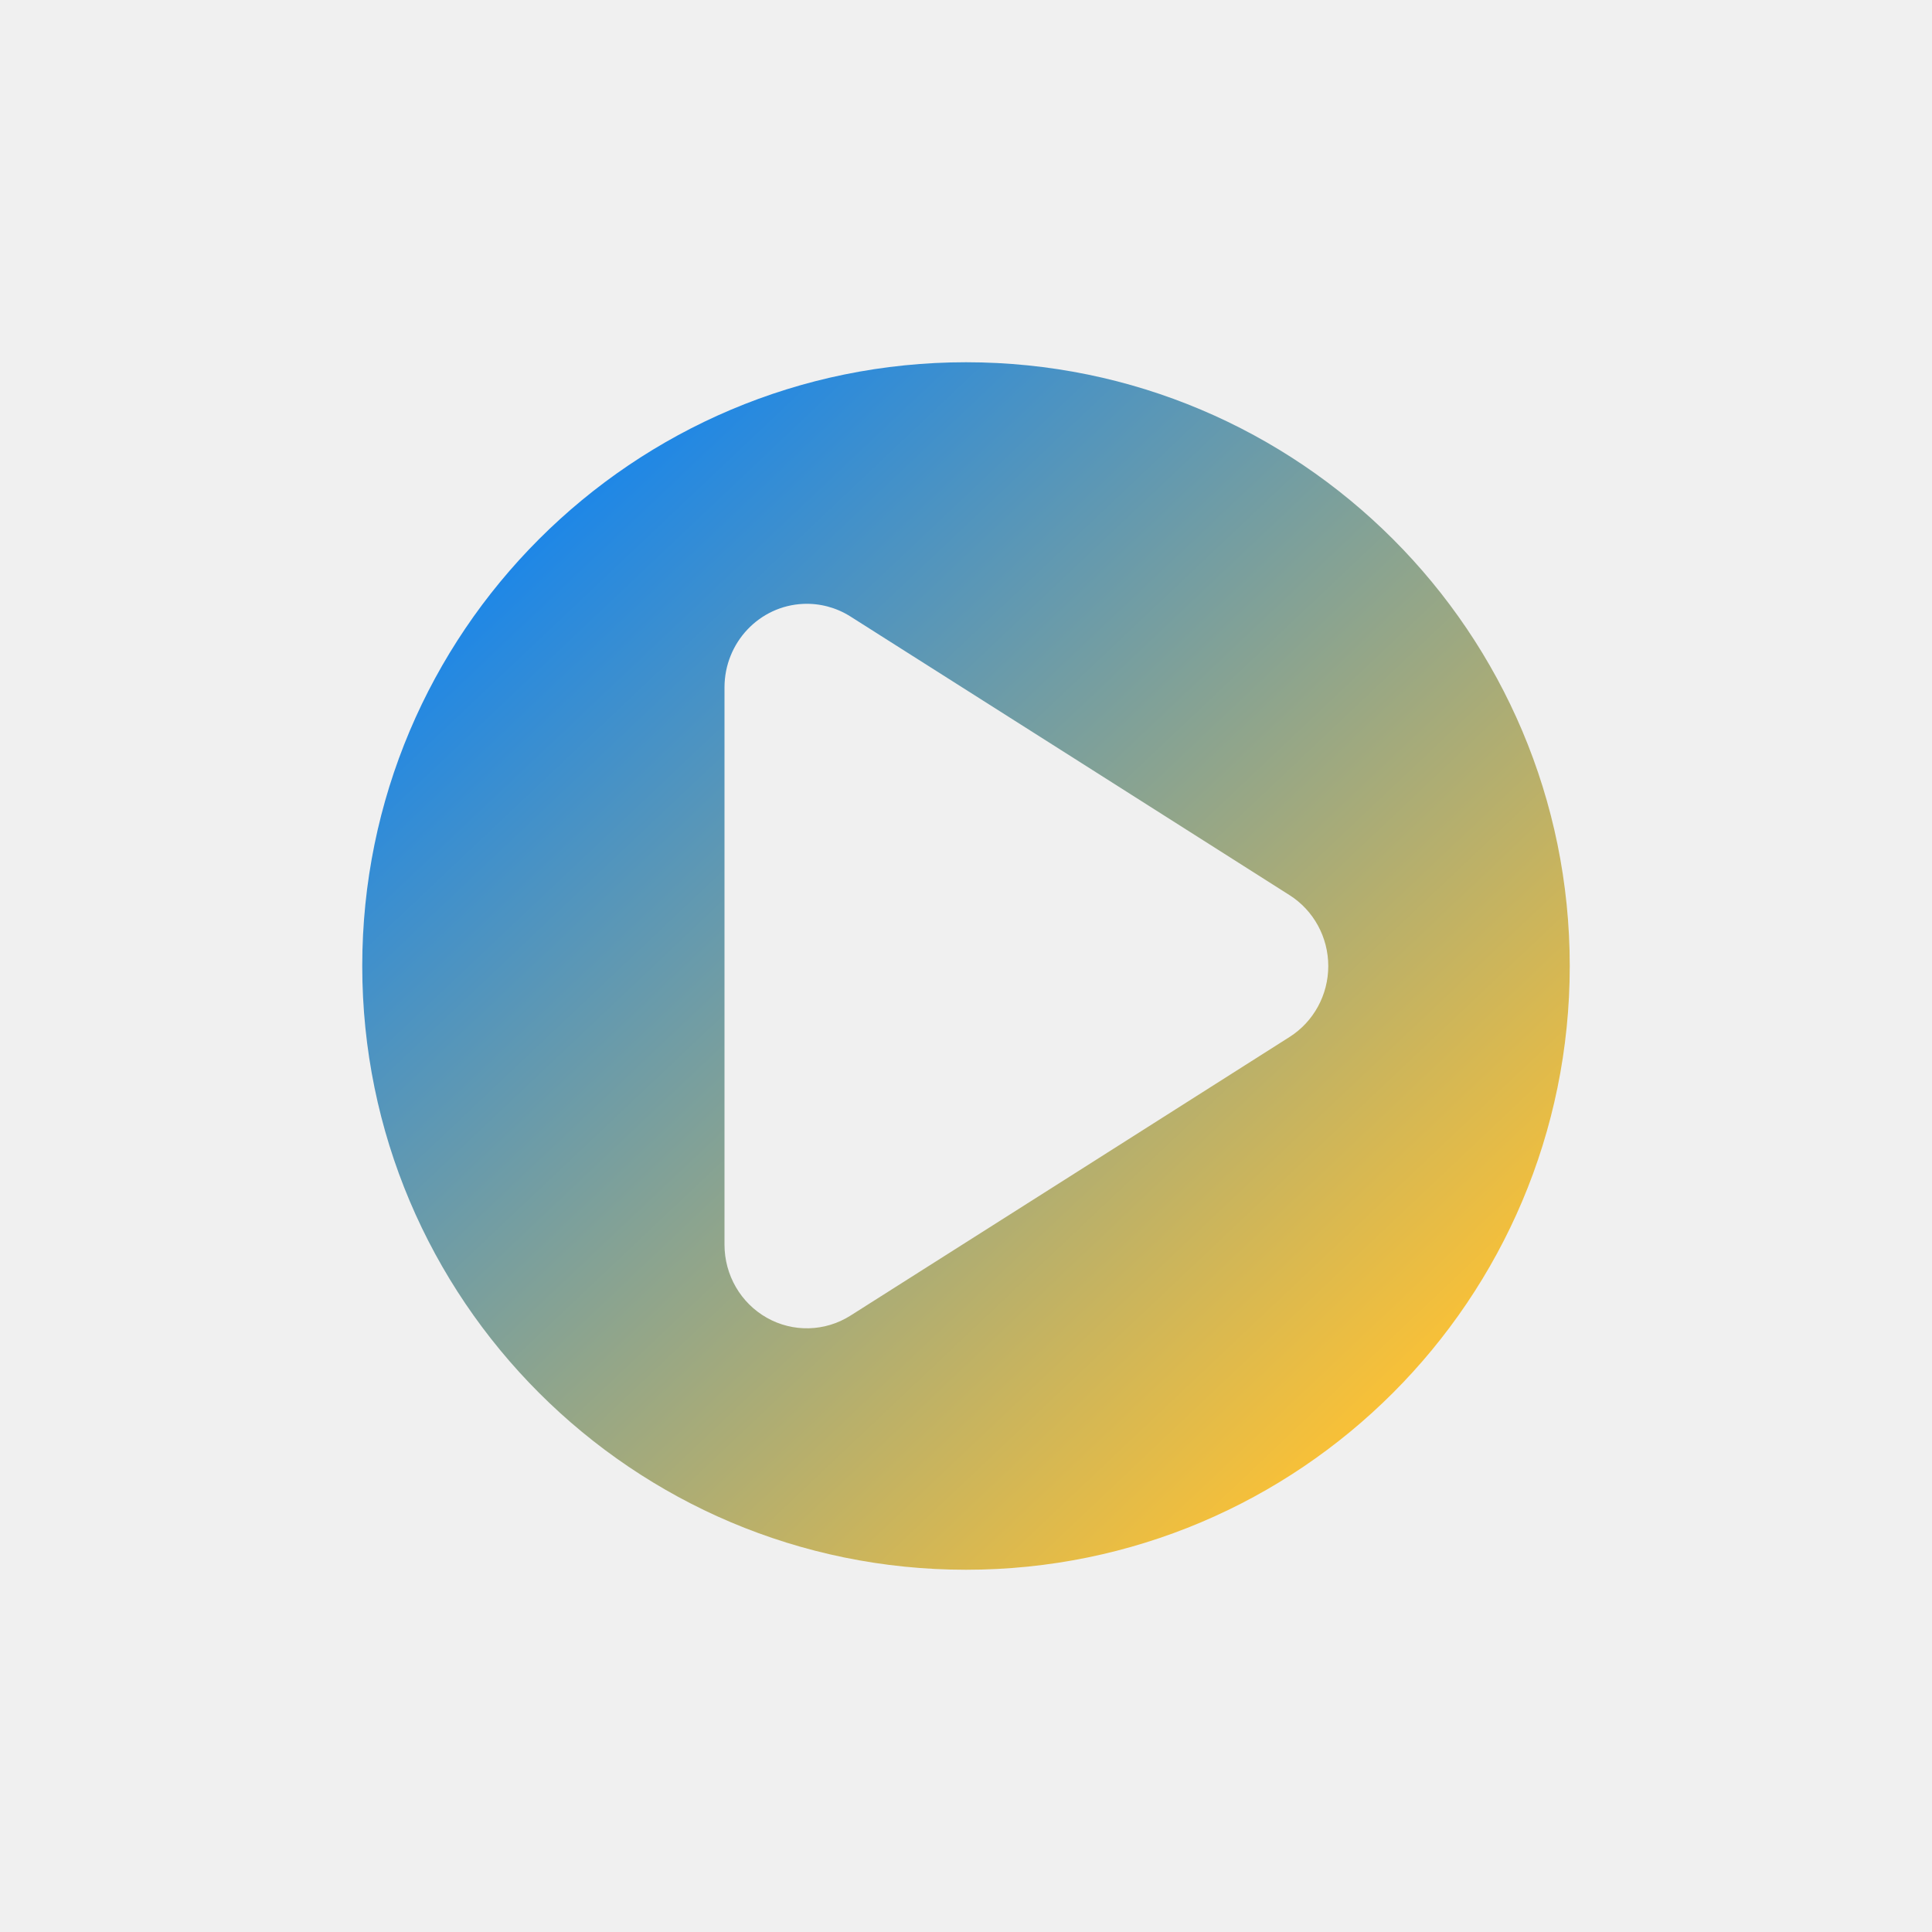
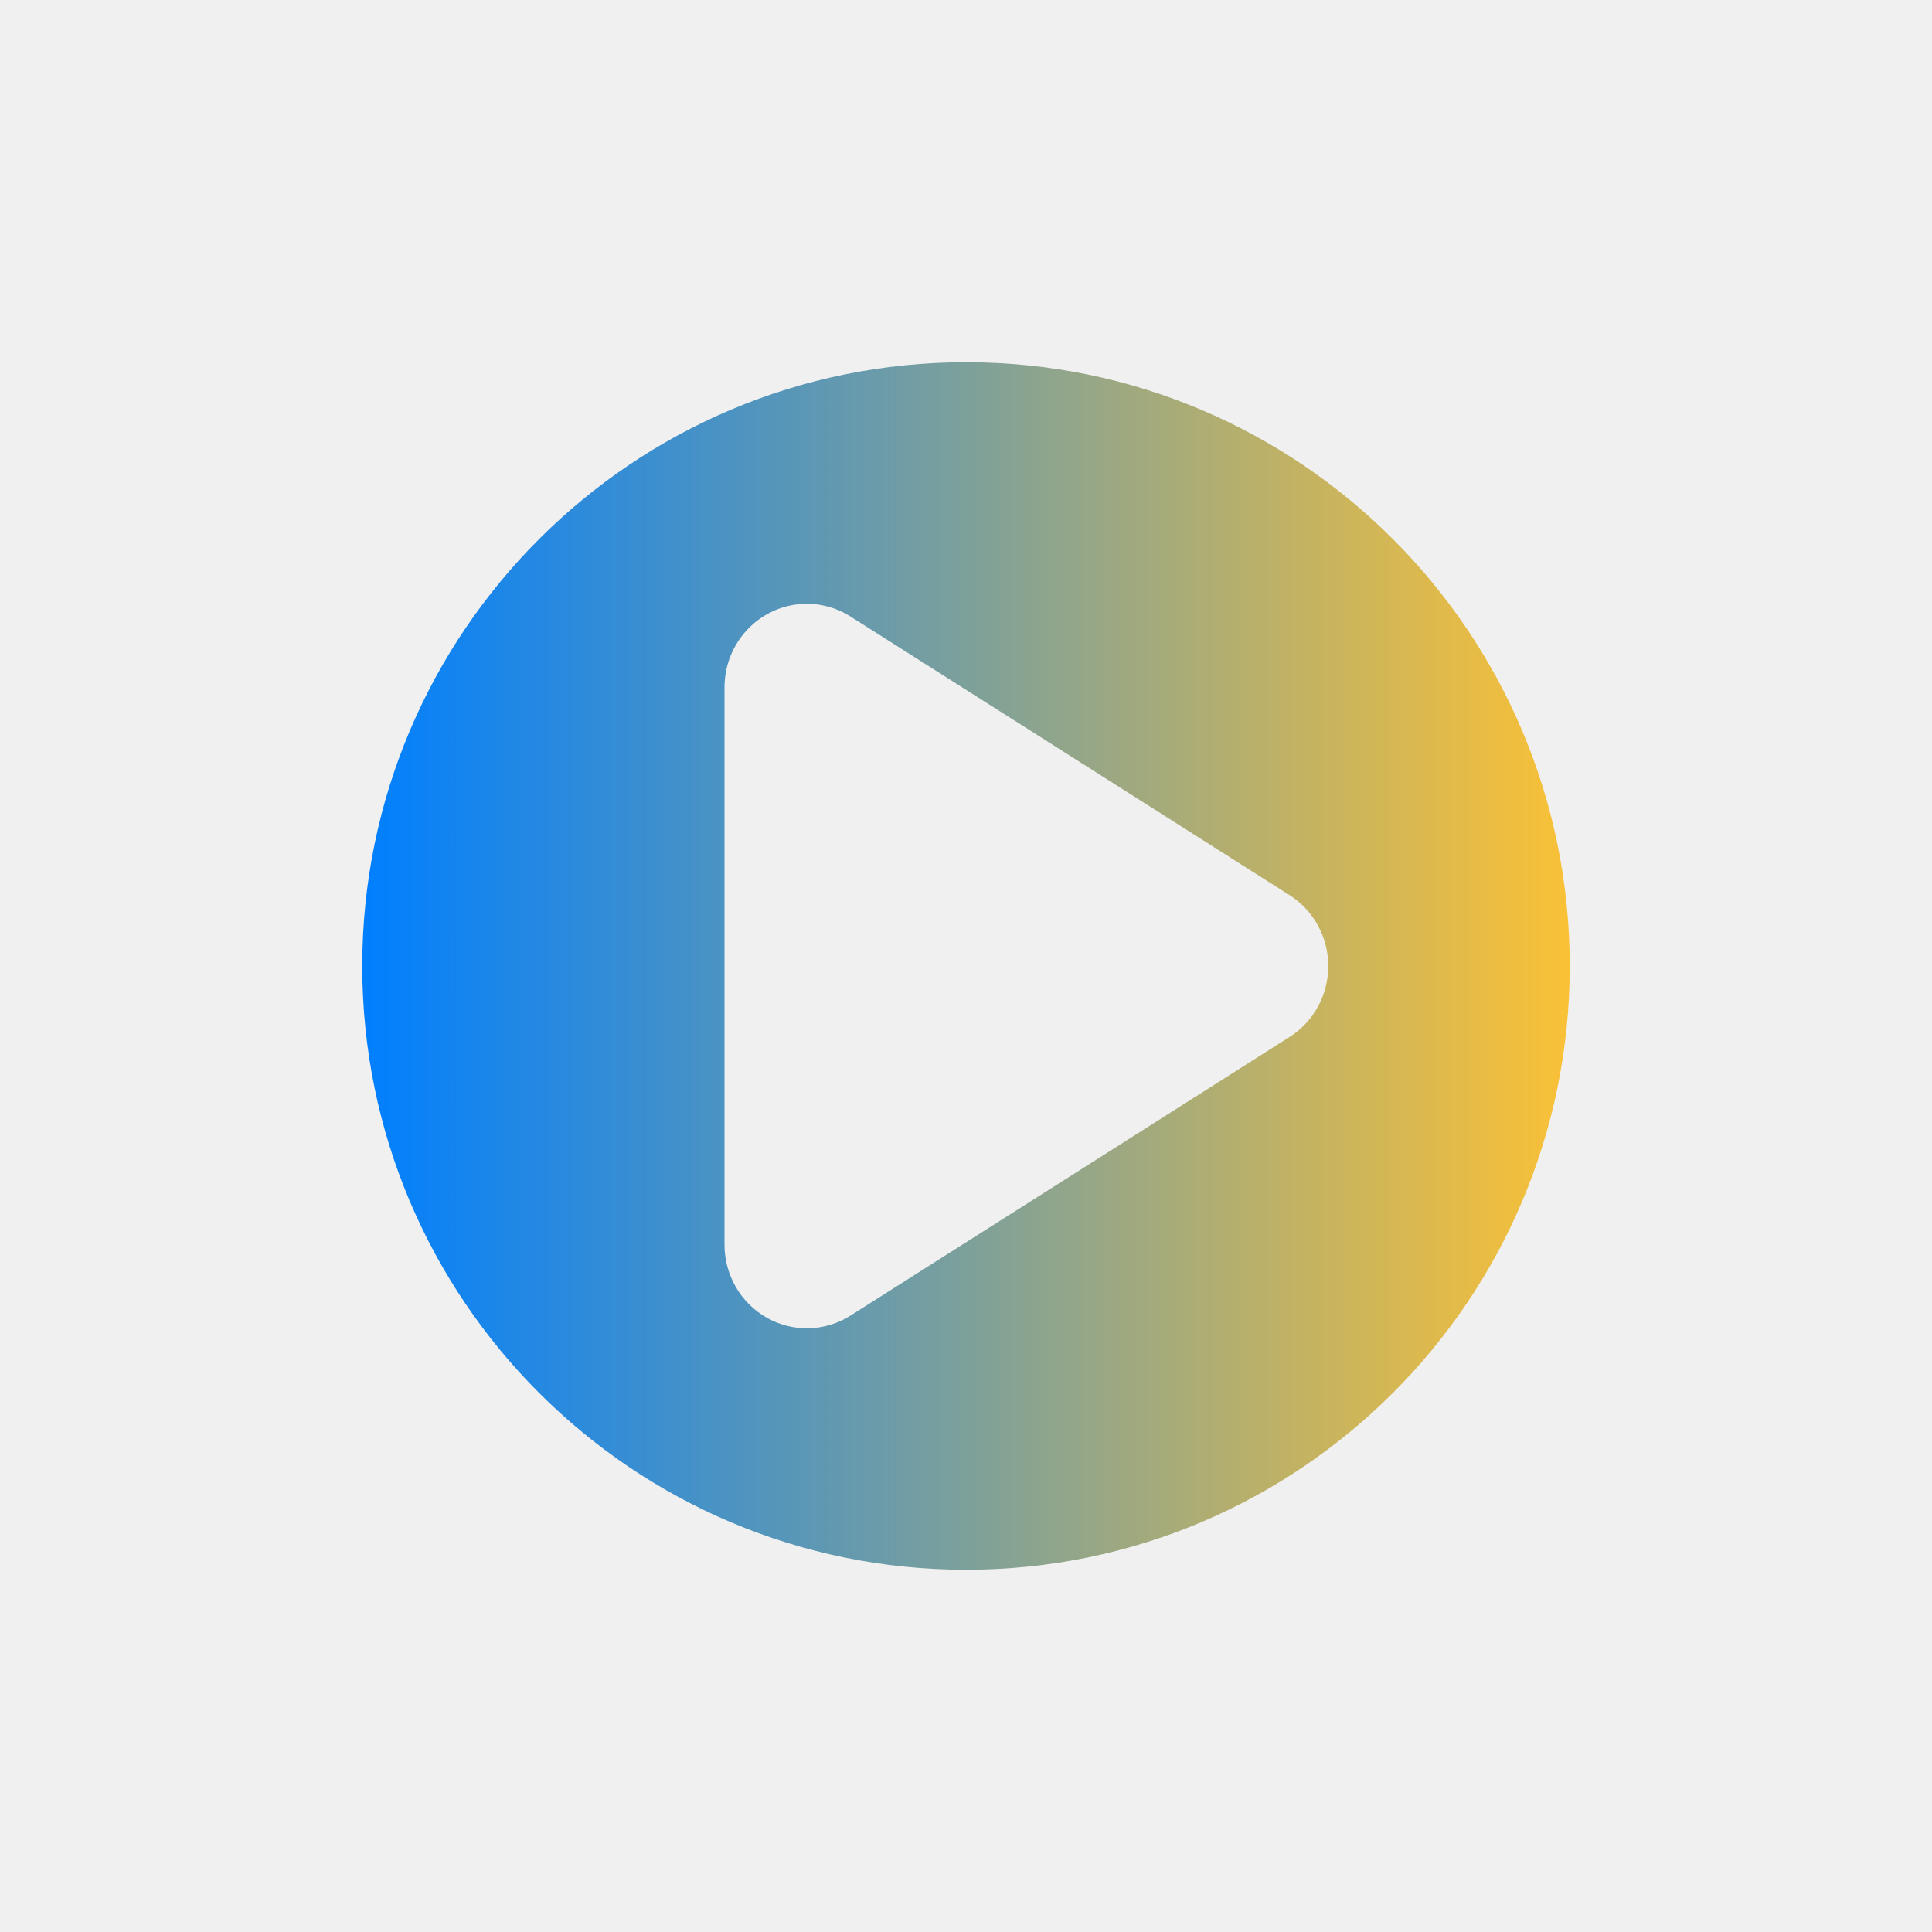
<svg xmlns="http://www.w3.org/2000/svg" xmlns:xlink="http://www.w3.org/1999/xlink" id="svg218" viewBox="0 0 20 20" version="1.1" height="20" width="20">
  <defs id="defs222">
-     <linearGradient id="linearGradient889">
-       <stop id="stop885" offset="0" style="stop-color:#007fff;stop-opacity:1" />
-       <stop id="stop887" offset="1" style="stop-color:#fac136;stop-opacity:1" />
+     <linearGradient id="linearGradient910">
+       <stop style="stop-color:#007fff;stop-opacity:1" offset="0" id="stop906" />
+       <stop style="stop-color:#fac136;stop-opacity:1" offset="1" id="stop908" />
    </linearGradient>
-     <linearGradient gradientUnits="userSpaceOnUse" y2="22.637" x2="23.888" y1="8.226" x1="7.548" id="linearGradient891" xlink:href="#linearGradient889" />
-     <linearGradient gradientUnits="userSpaceOnUse" y2="22.976" x2="22.436" y1="7.292" x1="7.618" id="linearGradient899" xlink:href="#linearGradient889" />
-     <linearGradient gradientUnits="userSpaceOnUse" y2="21.304" x2="24.374" y1="7.509" x1="8.041" id="linearGradient907" xlink:href="#linearGradient889" />
-     <linearGradient gradientUnits="userSpaceOnUse" y2="23.38" x2="23.034" y1="6.686" x1="7.233" id="linearGradient915" xlink:href="#linearGradient889" />
-     <linearGradient gradientUnits="userSpaceOnUse" y2="22.763" x2="23.05" y1="7.539" x1="8.063" id="linearGradient923" xlink:href="#linearGradient889" />
-     <linearGradient gradientUnits="userSpaceOnUse" y2="23.428" x2="9.403" y1="6.284" x1="25.808" id="linearGradient931" xlink:href="#linearGradient889" />
-     <linearGradient gradientUnits="userSpaceOnUse" y2="22.76" x2="24.153" y1="7.722" x1="8.127" id="linearGradient939" xlink:href="#linearGradient889" />
-     <linearGradient gradientUnits="userSpaceOnUse" y2="22.276" x2="8.106" y1="6.582" x1="25.14" id="linearGradient947" xlink:href="#linearGradient889" />
-     <linearGradient y2="22.981" x2="22.296" y1="6.932" x1="7.029" gradientUnits="userSpaceOnUse" id="linearGradient952" xlink:href="#linearGradient889" />
-     <linearGradient y2="22.317" x2="23.442" y1="5.959" x1="6.205" gradientUnits="userSpaceOnUse" id="linearGradient954" xlink:href="#linearGradient889" />
-     <linearGradient y2="22.922" x2="23.569" y1="6.595" x1="6.776" gradientUnits="userSpaceOnUse" id="linearGradient956" xlink:href="#linearGradient889" />
-     <linearGradient y2="16.253" x2="170.812" y1="4.356" x1="157.762" gradientUnits="userSpaceOnUse" id="linearGradient958" xlink:href="#linearGradient889" />
-     <linearGradient xlink:href="#linearGradient889" id="linearGradient926" x1="4.034" y1="4.749" x2="19.029" y2="18.544" gradientUnits="userSpaceOnUse" />
-     <linearGradient xlink:href="#linearGradient889" id="linearGradient934" x1="25.367" y1="3.413" x2="41.202" y2="18.401" gradientUnits="userSpaceOnUse" />
-     <linearGradient xlink:href="#linearGradient889" id="linearGradient948" x1="39.588" y1="3.921" x2="25.402" y2="18.483" gradientUnits="userSpaceOnUse" />
-     <linearGradient xlink:href="#linearGradient889" id="linearGradient957" x1="68.843" y1="3.011" x2="84.633" y2="17.94" gradientUnits="userSpaceOnUse" />
-     <linearGradient xlink:href="#linearGradient889" id="linearGradient965" x1="84.371" y1="3.893" x2="68.789" y2="18.272" gradientUnits="userSpaceOnUse" />
-     <linearGradient xlink:href="#linearGradient889" id="linearGradient973" x1="113.573" y1="3.49" x2="128.917" y2="18.815" gradientUnits="userSpaceOnUse" />
-     <linearGradient xlink:href="#linearGradient889" id="linearGradient981" x1="135.519" y1="3.372" x2="150.78" y2="18.668" gradientUnits="userSpaceOnUse" />
-     <linearGradient xlink:href="#linearGradient889" id="linearGradient989" x1="179.385" y1="3.124" x2="194.452" y2="18.497" gradientUnits="userSpaceOnUse" />
-     <linearGradient xlink:href="#linearGradient889" id="linearGradient997" x1="4.096" y1="4.054" x2="17.971" y2="18.705" gradientUnits="userSpaceOnUse" />
-     <linearGradient xlink:href="#linearGradient889" id="linearGradient1005" x1="113" y1="3.682" x2="128.807" y2="18.545" gradientUnits="userSpaceOnUse" />
-     <linearGradient xlink:href="#linearGradient889" id="linearGradient1013" x1="135.155" y1="3.427" x2="150.805" y2="18.495" gradientUnits="userSpaceOnUse" />
+     <linearGradient xlink:href="#linearGradient910" id="linearGradient912" x1="2.95" y1="-21.75" x2="16.95" y2="-21.75" gradientUnits="userSpaceOnUse" />
+     <linearGradient xlink:href="#linearGradient910" id="linearGradient920" x1="3" y1="11" x2="19" y2="11" gradientUnits="userSpaceOnUse" />
+     <linearGradient xlink:href="#linearGradient910" id="linearGradient928" x1="113" y1="11" x2="129" y2="11" gradientUnits="userSpaceOnUse" />
+     <linearGradient xlink:href="#linearGradient910" id="linearGradient936" x1="135" y1="11" x2="151" y2="11" gradientUnits="userSpaceOnUse" />
+     <linearGradient xlink:href="#linearGradient910" id="linearGradient944" x1="5.04" y1="16.4" x2="27.44" y2="16.4" gradientUnits="userSpaceOnUse" />
+     <linearGradient xlink:href="#linearGradient910" id="linearGradient952" x1="123.05" y1="10.25" x2="137.05" y2="10.25" gradientUnits="userSpaceOnUse" />
+     <linearGradient xlink:href="#linearGradient910" id="linearGradient960" x1="6" y1="16" x2="26" y2="16" gradientUnits="userSpaceOnUse" />
+     <linearGradient xlink:href="#linearGradient910" id="linearGradient968" x1="6" y1="16" x2="26" y2="16" gradientUnits="userSpaceOnUse" />
+     <linearGradient xlink:href="#linearGradient910" id="linearGradient976" x1="6" y1="16" x2="26" y2="16" gradientUnits="userSpaceOnUse" />
+     <linearGradient xlink:href="#linearGradient910" id="linearGradient984" x1="6" y1="16" x2="26" y2="16" gradientUnits="userSpaceOnUse" />
+     <linearGradient xlink:href="#linearGradient910" id="linearGradient992" x1="6" y1="16" x2="26" y2="16" gradientUnits="userSpaceOnUse" />
+     <linearGradient xlink:href="#linearGradient910" id="linearGradient1000" x1="6" y1="16" x2="26" y2="16" gradientUnits="userSpaceOnUse" />
+     <linearGradient xlink:href="#linearGradient910" id="linearGradient1008" x1="6" y1="16" x2="26" y2="16" gradientUnits="userSpaceOnUse" />
+     <linearGradient xlink:href="#linearGradient910" id="linearGradient1016" x1="6" y1="16" x2="26" y2="16" gradientUnits="userSpaceOnUse" />
+     <linearGradient xlink:href="#linearGradient910" id="linearGradient1024" x1="3" y1="11" x2="19" y2="11" gradientUnits="userSpaceOnUse" />
+     <linearGradient xlink:href="#linearGradient910" id="linearGradient1032" x1="25" y1="11" x2="41" y2="11" gradientUnits="userSpaceOnUse" />
+     <linearGradient xlink:href="#linearGradient910" id="linearGradient1040" x1="25" y1="11" x2="41" y2="11" gradientUnits="userSpaceOnUse" />
+     <linearGradient xlink:href="#linearGradient910" id="linearGradient1048" x1="69" y1="11" x2="85" y2="11" gradientUnits="userSpaceOnUse" />
+     <linearGradient xlink:href="#linearGradient910" id="linearGradient1056" x1="69" y1="11" x2="85" y2="11" gradientUnits="userSpaceOnUse" />
+     <linearGradient xlink:href="#linearGradient910" id="linearGradient1064" x1="113" y1="11" x2="129" y2="11" gradientUnits="userSpaceOnUse" />
+     <linearGradient xlink:href="#linearGradient910" id="linearGradient1072" x1="135" y1="11" x2="151" y2="11" gradientUnits="userSpaceOnUse" />
+     <linearGradient xlink:href="#linearGradient910" id="linearGradient1080" x1="179" y1="11" x2="195" y2="11" gradientUnits="userSpaceOnUse" />
+     <linearGradient xlink:href="#linearGradient910" id="linearGradient1088" x1="157" y1="11" x2="173" y2="11" gradientUnits="userSpaceOnUse" />
  </defs>
  <g transform="matrix(0.6818182,0,0,0.6818182,0,27)" id="22-22-media-playback-start">
    <rect id="rect2" y="0" x="0" height="22" width="22" style="opacity:0.001" />
-     <path id="path4" d="m 11,3 c -4.418,0 -8,3.582 -8,8 0,4.418 3.582,8 8,8 4.418,0 8,-3.582 8,-8 C 19,6.582 15.418,3 11,3 Z M 8,7 14.928,11 8,15 Z" style="fill:url(#linearGradient926);fill-opacity:1;opacity:1" />
+     <path id="path4" d="m 11,3 c -4.418,0 -8,3.582 -8,8 0,4.418 3.582,8 8,8 4.418,0 8,-3.582 8,-8 C 19,6.582 15.418,3 11,3 Z M 8,7 14.928,11 8,15 Z" style="opacity:1;fill:url(#linearGradient1024);fill-opacity:1.0" />
  </g>
-   <g transform="matrix(0.6818182,0,0,0.6818182,6.818182,27)" id="22-22-media-skip-forward">
+   <g transform="matrix(0.6818182,0,0,0.6818182,6.81818,27)" id="22-22-media-skip-forward">
    <rect id="rect7" y="0" x="22" height="22" width="22" style="opacity:0.001" />
-     <path id="path9" d="m 33,3 c -4.418,0 -8,3.582 -8,8 0,4.418 3.582,8 8,8 4.418,0 8,-3.582 8,-8 0,-4.418 -3.582,-8 -8,-8 z m -4,4 6,3.5 V 7 h 2 v 4 4 H 35 V 11.5 L 29,15 Z" style="fill:url(#linearGradient934);fill-opacity:1;opacity:1" />
+     <path id="path9" d="m 33,3 c -4.418,0 -8,3.582 -8,8 0,4.418 3.582,8 8,8 4.418,0 8,-3.582 8,-8 0,-4.418 -3.582,-8 -8,-8 z m -4,4 6,3.5 V 7 h 2 v 4 4 H 35 V 11.5 L 29,15 Z" style="opacity:1;fill:url(#linearGradient1032);fill-opacity:1.0" />
  </g>
-   <g transform="matrix(0.6818182,0,0,0.6818182,-3.409091,10.63637)" id="22-22-media-playback-pause">
+   <g transform="matrix(0.6818182,0,0,0.6818182,-3.40909,10.63637)" id="22-22-media-playback-pause">
    <rect id="rect12" y="24" x="165" height="22" width="22" style="opacity:0.001" />
-     <path id="path14" transform="translate(55,24)" d="m 121,3 c -4.418,0 -8,3.582 -8,8 0,4.418 3.582,8 8,8 4.418,0 8,-3.582 8,-8 0,-4.418 -3.582,-8 -8,-8 z m -4,4 h 3 v 8 h -3 z m 5,0 h 3 v 8 h -3 z" style="fill:url(#linearGradient973);fill-opacity:1;opacity:1" />
+     <path id="path14" transform="translate(55,24)" d="m 121,3 c -4.418,0 -8,3.582 -8,8 0,4.418 3.582,8 8,8 4.418,0 8,-3.582 8,-8 0,-4.418 -3.582,-8 -8,-8 z m -4,4 h 3 v 8 h -3 z m 5,0 h 3 v 8 h -3 z" style="opacity:1;fill:url(#linearGradient1064);fill-opacity:1.0" />
  </g>
-   <g transform="matrix(0.6818182,0,0,0.6818182,3.409091,10.63637)" id="22-22-media-playback-stop">
+   <g transform="matrix(0.6818182,0,0,0.6818182,3.40909,10.63637)" id="22-22-media-playback-stop">
    <rect id="rect17" y="24" x="187" height="22" width="22" style="opacity:0.001" />
-     <path id="path19" transform="translate(55,24)" d="m 143,3 c -4.418,0 -8,3.582 -8,8 0,4.418 3.582,8 8,8 4.418,0 8,-3.582 8,-8 0,-4.418 -3.582,-8 -8,-8 z m -4,4 h 2 4 2 v 8 h -2 -4 -2 z" style="fill:url(#linearGradient981);fill-opacity:1;opacity:1" />
+     <path id="path19" transform="translate(55,24)" d="m 143,3 c -4.418,0 -8,3.582 -8,8 0,4.418 3.582,8 8,8 4.418,0 8,-3.582 8,-8 0,-4.418 -3.582,-8 -8,-8 z m -4,4 h 2 4 2 v 8 h -2 -4 -2 z" style="opacity:1;fill:url(#linearGradient1072);fill-opacity:1.0" />
  </g>
  <g transform="matrix(0.6818182,0,0,0.6818182,69.54544,27)" id="22-22-media-record">
    <rect id="rect22" y="0" x="154" height="22" width="22" style="opacity:0.001" />
-     <path id="path24" d="m 165,3 a 8,8 0 0 0 -8,8 8,8 0 0 0 8,8 8,8 0 0 0 8,-8 8,8 0 0 0 -8,-8 z m 0,4 a 4,4 0 0 1 4,4 4,4 0 0 1 -4,4 4,4 0 0 1 -4,-4 4,4 0 0 1 4,-4 z" style="opacity:1;fill:url(#linearGradient958);fill-opacity:1" />
+     <path id="path24" d="m 165,3 a 8,8 0 0 0 -8,8 8,8 0 0 0 8,8 8,8 0 0 0 8,-8 8,8 0 0 0 -8,-8 z m 0,4 a 4,4 0 0 1 4,4 4,4 0 0 1 -4,4 4,4 0 0 1 -4,-4 4,4 0 0 1 4,-4 z" style="opacity:1;fill:url(#linearGradient1088);fill-opacity:1.0" />
  </g>
-   <g transform="matrix(0.6818182,0,0,0.6818182,-4.772727,10.63637)" id="22-22-media-eject">
+   <g transform="matrix(0.6818182,0,0,0.6818182,-4.77273,10.63637)" id="22-22-media-eject">
    <rect id="rect27" y="24" x="231" height="22" width="22" style="opacity:0.001" />
-     <path id="path29" transform="translate(55,24)" d="m 187,3 c -4.418,0 -8,3.582 -8,8 0,4.418 3.582,8 8,8 4.418,0 8,-3.582 8,-8 0,-4.418 -3.582,-8 -8,-8 z m 0,3 4,4 v 1 h -8 v -1 z m -4,7 h 8 v 2 h -8 z" style="fill:url(#linearGradient989);fill-opacity:1;opacity:1" />
+     <path id="path29" transform="translate(55,24)" d="m 187,3 c -4.418,0 -8,3.582 -8,8 0,4.418 3.582,8 8,8 4.418,0 8,-3.582 8,-8 0,-4.418 -3.582,-8 -8,-8 z m 0,3 4,4 v 1 h -8 v -1 z m -4,7 h 8 v 2 h -8 z" style="opacity:1;fill:url(#linearGradient1080);fill-opacity:1.0" />
  </g>
  <g transform="matrix(0.6818182,0,0,0.6818182,50.45454,27)" id="22-22-media-seek-forward">
    <rect id="rect32" y="0" x="22" height="22" width="22" style="opacity:0.001" />
-     <path id="path34" transform="translate(-44)" d="m 77,3 c -4.418,0 -8,3.582 -8,8 0,4.418 3.582,8 8,8 4.418,0 8,-3.582 8,-8 0,-4.418 -3.582,-8 -8,-8 z m -5,4 5,3 V 7 l 6,4 -6,4 v -3 l -5,3 v -4 z" style="fill:url(#linearGradient957);fill-opacity:1;opacity:1" />
+     <path id="path34" transform="translate(-44)" d="m 77,3 c -4.418,0 -8,3.582 -8,8 0,4.418 3.582,8 8,8 4.418,0 8,-3.582 8,-8 0,-4.418 -3.582,-8 -8,-8 z m -5,4 5,3 V 7 l 6,4 -6,4 v -3 l -5,3 v -4 z" style="opacity:1;fill:url(#linearGradient1048);fill-opacity:1.0" />
  </g>
  <g transform="matrix(-0.6818182,0,0,0.6818182,73.63635,27)" id="22-22-media-skip-backward">
    <rect id="rect37" y="0" x="22" height="22" width="22" style="opacity:0.001" />
-     <path id="path39" d="m 33,3 c -4.418,0 -8,3.582 -8,8 0,4.418 3.582,8 8,8 4.418,0 8,-3.582 8,-8 0,-4.418 -3.582,-8 -8,-8 z m -4,4 6,3.5 V 7 h 2 v 4 4 H 35 V 11.5 L 29,15 Z" style="fill:url(#linearGradient948);fill-opacity:1;opacity:1" />
+     <path id="path39" d="m 33,3 c -4.418,0 -8,3.582 -8,8 0,4.418 3.582,8 8,8 4.418,0 8,-3.582 8,-8 0,-4.418 -3.582,-8 -8,-8 z m -4,4 6,3.5 V 7 h 2 v 4 4 H 35 V 11.5 L 29,15 Z" style="opacity:1;fill:url(#linearGradient1040);fill-opacity:1.0" />
  </g>
  <g transform="matrix(-0.6818182,0,0,0.6818182,117.2727,27)" id="22-22-media-seek-backward">
    <rect id="rect42" y="0" x="22" height="22" width="22" style="opacity:0.001" />
-     <path id="path44" transform="translate(-44)" d="m 77,3 c -4.418,0 -8,3.582 -8,8 0,4.418 3.582,8 8,8 4.418,0 8,-3.582 8,-8 0,-4.418 -3.582,-8 -8,-8 z m -5,4 5,3 V 7 l 6,4 -6,4 v -3 l -5,3 v -4 z" style="fill:url(#linearGradient965);fill-opacity:1;opacity:1" />
+     <path id="path44" transform="translate(-44)" d="m 77,3 c -4.418,0 -8,3.582 -8,8 0,4.418 3.582,8 8,8 4.418,0 8,-3.582 8,-8 0,-4.418 -3.582,-8 -8,-8 z m -5,4 5,3 V 7 l 6,4 -6,4 v -3 l -5,3 v -4 z" style="opacity:1;fill:url(#linearGradient1056);fill-opacity:1.0" />
  </g>
  <g transform="matrix(0.6818178,0,0,0.6818178,0,-58.99999)" id="22-22-media-playback-playing">
    <rect id="rect47" style="opacity:0.001" y="0" x="0" height="22" width="22" />
-     <path id="path49" style="fill:url(#linearGradient997);fill-opacity:1;opacity:1" d="m 11,3 c -4.418,0 -8,3.582 -8,8 0,4.418 3.582,8 8,8 4.418,0 8,-3.582 8,-8 C 19,6.582 15.418,3 11,3 Z M 8,7 14.974,11 8,15 Z" />
+     <path id="path49" style="opacity:1;fill:url(#linearGradient920);fill-opacity:1.0" d="m 11,3 c -4.418,0 -8,3.582 -8,8 0,4.418 3.582,8 8,8 4.418,0 8,-3.582 8,-8 C 19,6.582 15.418,3 11,3 Z M 8,7 14.974,11 8,15 Z" />
  </g>
-   <g transform="matrix(0.6818178,0,0,0.6818178,-3.409088,-75.3636)" id="22-22-media-playback-paused">
+   <g transform="matrix(0.6818178,0,0,0.6818178,-3.40909,-75.3636)" id="22-22-media-playback-paused">
    <rect id="rect52" style="opacity:0.001" y="24" x="165" height="22" width="22" />
-     <path id="path54" style="fill:url(#linearGradient1005);fill-opacity:1;opacity:1" transform="translate(55,24)" d="m 121,3 c -4.418,0 -8,3.582 -8,8 0,4.418 3.582,8 8,8 4.418,0 8,-3.582 8,-8 0,-4.418 -3.582,-8 -8,-8 z m -4,4 h 3 v 8 h -3 z m 5,0 h 3 v 8 h -3 z" />
+     <path id="path54" style="opacity:1;fill:url(#linearGradient928);fill-opacity:1.0" transform="translate(55,24)" d="m 121,3 c -4.418,0 -8,3.582 -8,8 0,4.418 3.582,8 8,8 4.418,0 8,-3.582 8,-8 0,-4.418 -3.582,-8 -8,-8 z m -4,4 h 3 v 8 h -3 z m 5,0 h 3 v 8 h -3 z" />
  </g>
-   <g transform="matrix(0.6818178,0,0,0.6818178,3.409088,-75.3636)" id="22-22-media-playback-stopped">
+   <g transform="matrix(0.6818178,0,0,0.6818178,3.40909,-75.3636)" id="22-22-media-playback-stopped">
    <rect id="rect57" style="opacity:0.001" y="24" x="187" height="22" width="22" />
-     <path id="path59" style="fill:url(#linearGradient1013);fill-opacity:1;opacity:1" transform="translate(55,24)" d="m 143,3 c -4.418,0 -8,3.582 -8,8 0,4.418 3.582,8 8,8 4.418,0 8,-3.582 8,-8 0,-4.418 -3.582,-8 -8,-8 z m -4,4 h 2 4 2 v 8 h -2 -4 -2 z" />
+     <path id="path59" style="opacity:1;fill:url(#linearGradient936);fill-opacity:1.0" transform="translate(55,24)" d="m 143,3 c -4.418,0 -8,3.582 -8,8 0,4.418 3.582,8 8,8 4.418,0 8,-3.582 8,-8 0,-4.418 -3.582,-8 -8,-8 z m -4,4 h 2 4 2 v 8 h -2 -4 -2 z" />
  </g>
  <g transform="scale(0.625)" id="media-playback-start">
    <rect id="rect62" y="0" x="0" height="32" width="32" style="opacity:0.001" />
-     <path id="path70" style="opacity:1;fill:url(#linearGradient915);fill-opacity:1" d="M 16,6 A 10,10 0 0 0 6,16 10,10 0 0 0 16,26 10,10 0 0 0 26,16 10,10 0 0 0 16,6 Z m -2.693,4.002 a 1.364,1.385 0 0 1 0.779,0.209 l 3.637,2.307 3.637,2.309 a 1.364,1.385 0 0 1 0,2.348 l -3.637,2.309 -3.637,2.307 A 1.364,1.385 0 0 1 12,20.615 v -9.23 a 1.364,1.385 0 0 1 1.307,-1.383 z" />
+     <path id="path70" style="opacity:1;fill:url(#linearGradient960);fill-opacity:1.0" d="M 16,6 A 10,10 0 0 0 6,16 10,10 0 0 0 16,26 10,10 0 0 0 26,16 10,10 0 0 0 16,6 Z m -2.693,4.002 a 1.364,1.385 0 0 1 0.779,0.209 l 3.637,2.307 3.637,2.309 a 1.364,1.385 0 0 1 0,2.348 l -3.637,2.309 -3.637,2.307 A 1.364,1.385 0 0 1 12,20.615 v -9.23 a 1.364,1.385 0 0 1 1.307,-1.383 z" />
  </g>
  <g transform="matrix(0.625,0,0,0.625,100,0)" id="media-playback-pause">
    <rect id="rect75" style="opacity:0.001" y="0" x="0" height="32" width="32" />
-     <path id="path83" style="opacity:1;fill:url(#linearGradient952);fill-opacity:1" d="M 16,6 C 10.477,6 6,10.477 6,16 6,21.523 10.477,26 16,26 21.523,26 26,21.523 26,16 26,10.477 21.523,6 16,6 Z m -3.5,5 c 0.831,0 1.5,0.669 1.5,1.5 v 7 C 14,20.331 13.331,21 12.5,21 11.669,21 11,20.331 11,19.5 v -7 C 11,11.669 11.669,11 12.5,11 Z m 7,0 c 0.831,0 1.5,0.669 1.5,1.5 v 7 C 21,20.331 20.331,21 19.5,21 18.669,21 18,20.331 18,19.5 v -7 C 18,11.669 18.669,11 19.5,11 Z" />
+     <path id="path83" style="opacity:1;fill:url(#linearGradient1000);fill-opacity:1.0" d="M 16,6 C 10.477,6 6,10.477 6,16 6,21.523 10.477,26 16,26 21.523,26 26,21.523 26,16 26,10.477 21.523,6 16,6 Z m -3.5,5 c 0.831,0 1.5,0.669 1.5,1.5 v 7 C 14,20.331 13.331,21 12.5,21 11.669,21 11,20.331 11,19.5 v -7 C 11,11.669 11.669,11 12.5,11 Z m 7,0 c 0.831,0 1.5,0.669 1.5,1.5 v 7 C 21,20.331 20.331,21 19.5,21 18.669,21 18,20.331 18,19.5 v -7 C 18,11.669 18.669,11 19.5,11 Z" />
  </g>
  <g transform="matrix(0.625,0,0,0.625,120,0)" id="media-playback-stop">
    <rect id="rect88" style="opacity:0.001" y="0" x="0" height="32" width="32" />
-     <path id="path96" style="opacity:1;fill:url(#linearGradient954);fill-opacity:1" d="M 16,6 A 10,10 0 0 0 6,16 10,10 0 0 0 16,26 10,10 0 0 0 26,16 10,10 0 0 0 16,6 Z m -4,5 h 1 7 c 0.554,0 1,0.446 1,1 v 4 4 c 0,0.554 -0.446,1 -1,1 h -7 -1 c -0.554,0 -1,-0.446 -1,-1 v -8 c 0,-0.554 0.446,-1 1,-1 z" />
+     <path id="path96" style="opacity:1;fill:url(#linearGradient1008);fill-opacity:1.0" d="M 16,6 A 10,10 0 0 0 6,16 10,10 0 0 0 16,26 10,10 0 0 0 26,16 10,10 0 0 0 16,6 Z m -4,5 h 1 7 c 0.554,0 1,0.446 1,1 v 4 4 c 0,0.554 -0.446,1 -1,1 h -7 -1 c -0.554,0 -1,-0.446 -1,-1 v -8 c 0,-0.554 0.446,-1 1,-1 z" />
  </g>
  <g transform="matrix(0.625,0,0,0.625,20,0)" id="media-skip-forward">
    <rect id="rect101" style="opacity:0.001" y="0" x="0" height="32" width="32" />
-     <path id="path109" style="opacity:1;fill:url(#linearGradient923);fill-opacity:1" d="M 16,6 C 10.477,6 6,10.477 6,16 6,21.523 10.477,26 16,26 21.523,26 26,21.523 26,16 26,10.477 21.523,6 16,6 Z m 5,4 c 0.554,0 1,0.446 1,1 v 10 c 0,0.554 -0.446,1 -1,1 -0.554,0 -1,-0.446 -1,-1 v -3.598 l -3.277,2.08 -3.637,2.307 C 12.178,22.364 11.001,21.702 11,20.615 v -9.23 c 4.54e-4,-0.742 0.577,-1.352 1.307,-1.383 0.275,-0.012 0.546,0.061 0.779,0.209 l 3.637,2.307 L 20,14.598 V 11 c 0,-0.554 0.446,-1 1,-1 z" />
+     <path id="path109" style="opacity:1;fill:url(#linearGradient968);fill-opacity:1.0" d="M 16,6 C 10.477,6 6,10.477 6,16 6,21.523 10.477,26 16,26 21.523,26 26,21.523 26,16 26,10.477 21.523,6 16,6 Z m 5,4 c 0.554,0 1,0.446 1,1 v 10 c 0,0.554 -0.446,1 -1,1 -0.554,0 -1,-0.446 -1,-1 v -3.598 l -3.277,2.08 -3.637,2.307 C 12.178,22.364 11.001,21.702 11,20.615 v -9.23 c 4.54e-4,-0.742 0.577,-1.352 1.307,-1.383 0.275,-0.012 0.546,0.061 0.779,0.209 l 3.637,2.307 L 20,14.598 V 11 c 0,-0.554 0.446,-1 1,-1 z" />
  </g>
  <g transform="matrix(-0.625,0,0,0.625,60,0)" id="media-skip-backward">
    <rect id="rect114" y="0" x="0" height="32" width="32" style="opacity:0.001" />
-     <path id="path122" d="M 16,6 C 10.477,6 6,10.477 6,16 6,21.523 10.477,26 16,26 21.523,26 26,21.523 26,16 26,10.477 21.523,6 16,6 Z m 5,4 c 0.554,0 1,0.446 1,1 v 10 c 0,0.554 -0.446,1 -1,1 -0.554,0 -1,-0.446 -1,-1 v -3.598 l -3.277,2.08 -3.637,2.307 C 12.178,22.364 11.001,21.702 11,20.615 v -9.23 c 4.54e-4,-0.742 0.577,-1.352 1.307,-1.383 0.275,-0.012 0.546,0.061 0.779,0.209 l 3.637,2.307 L 20,14.598 V 11 c 0,-0.554 0.446,-1 1,-1 z" style="opacity:1;fill:url(#linearGradient931);fill-opacity:1" />
+     <path id="path122" d="M 16,6 C 10.477,6 6,10.477 6,16 6,21.523 10.477,26 16,26 21.523,26 26,21.523 26,16 26,10.477 21.523,6 16,6 Z m 5,4 c 0.554,0 1,0.446 1,1 v 10 c 0,0.554 -0.446,1 -1,1 -0.554,0 -1,-0.446 -1,-1 v -3.598 l -3.277,2.08 -3.637,2.307 C 12.178,22.364 11.001,21.702 11,20.615 v -9.23 c 4.54e-4,-0.742 0.577,-1.352 1.307,-1.383 0.275,-0.012 0.546,0.061 0.779,0.209 l 3.637,2.307 L 20,14.598 V 11 c 0,-0.554 0.446,-1 1,-1 z" style="opacity:1;fill:url(#linearGradient976);fill-opacity:1.0" />
  </g>
  <g transform="matrix(0.625,0,0,0.625,60,0)" id="media-seek-forward">
    <rect id="rect127" style="opacity:0.001" y="0" x="0" height="32" width="32" />
-     <path id="path135" style="opacity:1;fill:url(#linearGradient939);fill-opacity:1" d="M 16,6 A 10,10 0 0 0 6,16 10,10 0 0 0 16,26 10,10 0 0 0 26,16 10,10 0 0 0 16,6 Z m -4.984,5.004 a 1.091,1.154 0 0 1 0.029,0 1.091,1.154 0 0 1 0.623,0.174 L 14.578,13.1 16,14.039 V 12.156 a 1.091,1.154 0 0 1 1.045,-1.152 1.091,1.154 0 0 1 0.623,0.174 l 2.91,1.922 2.91,1.924 a 1.091,1.154 0 0 1 0,1.957 l -2.91,1.924 -2.91,1.922 A 1.091,1.154 0 0 1 16,19.848 v -1.883 l -1.422,0.939 -2.91,1.922 A 1.091,1.154 0 0 1 10,19.848 V 12.156 a 1.091,1.154 0 0 1 1.016,-1.152 z" />
+     <path id="path135" style="opacity:1;fill:url(#linearGradient984);fill-opacity:1.0" d="M 16,6 A 10,10 0 0 0 6,16 10,10 0 0 0 16,26 10,10 0 0 0 26,16 10,10 0 0 0 16,6 Z m -4.984,5.004 a 1.091,1.154 0 0 1 0.029,0 1.091,1.154 0 0 1 0.623,0.174 L 14.578,13.1 16,14.039 V 12.156 a 1.091,1.154 0 0 1 1.045,-1.152 1.091,1.154 0 0 1 0.623,0.174 l 2.91,1.922 2.91,1.924 a 1.091,1.154 0 0 1 0,1.957 l -2.91,1.924 -2.91,1.922 A 1.091,1.154 0 0 1 16,19.848 v -1.883 l -1.422,0.939 -2.91,1.922 A 1.091,1.154 0 0 1 10,19.848 V 12.156 a 1.091,1.154 0 0 1 1.016,-1.152 z" />
  </g>
  <g transform="matrix(-0.625,0,0,0.625,100,0)" id="media-seek-backward">
    <rect id="rect140" y="0" x="0" height="32" width="32" style="opacity:0.001" />
-     <path id="path148" d="M 16,6 A 10,10 0 0 0 6,16 10,10 0 0 0 16,26 10,10 0 0 0 26,16 10,10 0 0 0 16,6 Z m -4.984,5.004 a 1.091,1.154 0 0 1 0.029,0 1.091,1.154 0 0 1 0.623,0.174 L 14.578,13.1 16,14.039 V 12.156 a 1.091,1.154 0 0 1 1.045,-1.152 1.091,1.154 0 0 1 0.623,0.174 l 2.91,1.922 2.91,1.924 a 1.091,1.154 0 0 1 0,1.957 l -2.91,1.924 -2.91,1.922 A 1.091,1.154 0 0 1 16,19.848 v -1.883 l -1.422,0.939 -2.91,1.922 A 1.091,1.154 0 0 1 10,19.848 V 12.156 a 1.091,1.154 0 0 1 1.016,-1.152 z" style="opacity:1;fill:url(#linearGradient947);fill-opacity:1" />
+     <path id="path148" d="M 16,6 A 10,10 0 0 0 6,16 10,10 0 0 0 16,26 10,10 0 0 0 26,16 10,10 0 0 0 16,6 Z m -4.984,5.004 a 1.091,1.154 0 0 1 0.029,0 1.091,1.154 0 0 1 0.623,0.174 L 14.578,13.1 16,14.039 V 12.156 a 1.091,1.154 0 0 1 1.045,-1.152 1.091,1.154 0 0 1 0.623,0.174 l 2.91,1.922 2.91,1.924 a 1.091,1.154 0 0 1 0,1.957 l -2.91,1.924 -2.91,1.922 A 1.091,1.154 0 0 1 16,19.848 v -1.883 l -1.422,0.939 -2.91,1.922 A 1.091,1.154 0 0 1 10,19.848 V 12.156 a 1.091,1.154 0 0 1 1.016,-1.152 z" style="opacity:1;fill:url(#linearGradient992);fill-opacity:1.0" />
  </g>
  <g transform="matrix(0.625,0,0,0.625,160,0)" id="media-record">
    <rect id="rect153" y="0" x="0" height="32" width="32" style="opacity:0.001" />
    <path id="path159" style="fill:#ffffff" d="M 16,6 A 10,10 0 0 0 6,16 10,10 0 0 0 16,26 10,10 0 0 0 26,16 10,10 0 0 0 16,6 Z" />
-     <circle id="circle163" style="fill:#aa0000" r="5" cy="16" cx="16" />
+     <circle id="circle163" style="fill:#ff1744;fill-opacity:1" r="5" cy="16" cx="16" />
  </g>
  <g transform="matrix(0.625,0,0,0.625,140,0)" id="media-eject">
    <rect id="rect166" style="opacity:0.001" y="0" x="0" height="32" width="32" />
-     <path id="path174" style="opacity:1;fill:url(#linearGradient956);fill-opacity:1" d="M 16,6 A 10,10 0 0 0 6,16 10,10 0 0 0 16,26 10,10 0 0 0 26,16 10,10 0 0 0 16,6 Z m -0.014,3 a 1.154,1.091 0 0 1 0.992,0.512 l 1.924,2.91 1.922,2.91 A 1.154,1.091 0 0 1 19.846,17 h -7.691 a 1.154,1.091 0 0 1 -1.152,-1.045 1.154,1.091 0 0 1 0.174,-0.623 l 1.922,-2.91 1.924,-2.91 A 1.154,1.091 0 0 1 15.986,9 Z M 12.5,18 h 7 c 0.831,0 1.5,0.669 1.5,1.5 0,0.831 -0.669,1.5 -1.5,1.5 h -7 C 11.669,21 11,20.331 11,19.5 11,18.669 11.669,18 12.5,18 Z" />
-   </g>
-   <g transform="matrix(0.625,0,0,0.625,0,-32)" id="media-playback-playing">
-     <rect id="rect179" style="opacity:0.001" y="0" x="0" height="32" width="32" />
-     <path id="path187" d="M 16,6 A 10,10 0 0 0 6,16 10,10 0 0 0 16,26 10,10 0 0 0 26,16 10,10 0 0 0 16,6 Z m -2.693,4.002 a 1.364,1.385 0 0 1 0.779,0.209 l 3.637,2.307 3.637,2.309 a 1.364,1.385 0 0 1 0,2.348 l -3.637,2.309 -3.637,2.307 A 1.364,1.385 0 0 1 12,20.615 v -9.23 a 1.364,1.385 0 0 1 1.307,-1.383 z" style="opacity:1;fill:url(#linearGradient891);fill-opacity:1" />
+     <path id="path174" style="opacity:1;fill:url(#linearGradient1016);fill-opacity:1.0" d="M 16,6 A 10,10 0 0 0 6,16 10,10 0 0 0 16,26 10,10 0 0 0 26,16 10,10 0 0 0 16,6 Z m -0.014,3 a 1.154,1.091 0 0 1 0.992,0.512 l 1.924,2.91 1.922,2.91 A 1.154,1.091 0 0 1 19.846,17 h -7.691 a 1.154,1.091 0 0 1 -1.152,-1.045 1.154,1.091 0 0 1 0.174,-0.623 l 1.922,-2.91 1.924,-2.91 A 1.154,1.091 0 0 1 15.986,9 Z M 12.5,18 h 7 c 0.831,0 1.5,0.669 1.5,1.5 0,0.831 -0.669,1.5 -1.5,1.5 h -7 C 11.669,21 11,20.331 11,19.5 11,18.669 11.669,18 12.5,18 Z" />
  </g>
  <g transform="matrix(0.625,0,0,0.625,100,-32)" id="media-playback-paused">
    <rect id="rect192" y="0" x="0" height="32" width="32" style="opacity:0.001" />
-     <path id="path200" d="M 16,6 C 10.477,6 6,10.477 6,16 6,21.523 10.477,26 16,26 21.523,26 26,21.523 26,16 26,10.477 21.523,6 16,6 Z m -3.5,5 c 0.831,0 1.5,0.669 1.5,1.5 v 7 C 14,20.331 13.331,21 12.5,21 11.669,21 11,20.331 11,19.5 v -7 C 11,11.669 11.669,11 12.5,11 Z m 7,0 c 0.831,0 1.5,0.669 1.5,1.5 v 7 C 21,20.331 20.331,21 19.5,21 18.669,21 18,20.331 18,19.5 v -7 C 18,11.669 18.669,11 19.5,11 Z" style="opacity:1;fill:url(#linearGradient899);fill-opacity:1" />
-     <path id="path202" d="M 16,2 C 8.268,2 2,8.268 2,16 2,16.169 2.019,16.333 2.025,16.5 2.291,9.002 8.437,3 16,3 23.563,3 29.709,9.002 29.975,16.5 29.981,16.333 30,16.169 30,16 30,8.268 23.732,2 16,2 Z" style="opacity:0.1;fill:#fac136;fill-opacity:1" />
+     <path id="path200" d="m 16.24,5.2 c -6.186,0 -11.2,5.014 -11.2,11.2 0,6.186 5.014,11.2 11.2,11.2 6.186,0 11.2,-5.014 11.2,-11.2 0,-6.186 -5.014,-11.2 -11.2,-11.2 z m -3.92,5.6 c 0.931,0 1.68,0.749 1.68,1.68 v 7.84 C 14,21.251 13.251,22 12.32,22 11.389,22 10.64,21.251 10.64,20.32 v -7.84 c 0,-0.931 0.749,-1.68 1.68,-1.68 z m 7.84,0 c 0.931,0 1.68,0.749 1.68,1.68 v 7.84 c 0,0.931 -0.749,1.68 -1.68,1.68 -0.931,0 -1.68,-0.749 -1.68,-1.68 v -7.84 c 0,-0.931 0.749,-1.68 1.68,-1.68 z" style="opacity:1;fill:url(#linearGradient944);fill-opacity:1.0;stroke-width:1.12" />
+     <path id="path202" d="M 16,2.4 C 8.268,2.4 2,8.668 2,16.4 2,16.569 2.019,16.733 2.025,16.9 2.291,9.402 8.437,3.4 16,3.4 23.563,3.4 29.709,9.402 29.975,16.9 29.981,16.733 30,16.569 30,16.4 30,8.668 23.732,2.4 16,2.4 Z" style="opacity:1;fill:#ffcc00;fill-opacity:1" />
  </g>
-   <g transform="matrix(0.625,0,0,0.625,120,-32)" id="media-playback-stopped">
-     <rect id="rect205" y="0" x="0" height="32" width="32" style="opacity:0.001" />
-     <path id="path213" d="M 16,6 A 10,10 0 0 0 6,16 10,10 0 0 0 16,26 10,10 0 0 0 26,16 10,10 0 0 0 16,6 Z m -4,5 h 1 7 c 0.554,0 1,0.446 1,1 v 4 4 c 0,0.554 -0.446,1 -1,1 h -7 -1 c -0.554,0 -1,-0.446 -1,-1 v -8 c 0,-0.554 0.446,-1 1,-1 z" style="opacity:1;fill:url(#linearGradient907);fill-opacity:1" />
+   <g id="media-playback-playing">
+     <rect id="rect179" style="opacity:0.001;stroke-width:0.625" y="-32" x="0" height="20" width="20" />
+     <path id="path187" d="m 9.95,-28.75 a 7,7 0 0 0 -7,7 7,7 0 0 0 7,7 7,7 0 0 0 7,-7 7,7 0 0 0 -7,-7 z m -1.885,2.801 a 0.955,0.969 0 0 1 0.546,0.146 l 2.546,1.615 2.546,1.616 a 0.955,0.969 0 0 1 0,1.643 l -2.546,1.616 -2.546,1.615 A 0.955,0.969 0 0 1 7.15,-18.519 v -6.461 a 0.955,0.969 0 0 1 0.915,-0.968 z" style="fill:url(#linearGradient912);fill-opacity:1;stroke-width:0.7" />
+     <path id="path202-3" d="m 9.9,-30.5 c -4.832,0 -8.75,3.918 -8.75,8.75 0,0.105 0.012,0.208 0.016,0.312 0.166,-4.687 4.007,-8.438 8.734,-8.438 4.727,0 8.568,3.751 8.734,8.438 0.004,-0.105 0.016,-0.207 0.016,-0.312 0,-4.832 -3.918,-8.75 -8.75,-8.75 z" style="opacity:1;fill:#007fff;fill-opacity:1;stroke-width:0.625" />
+   </g>
+   <g id="media-playback-stopped" transform="translate(0,-32)">
+     <rect id="rect205" y="0" x="120" height="20" width="20" style="opacity:0.001;stroke-width:0.625" />
+     <path id="path213" d="m 130.05,3.25 a 7,7 0 0 0 -7,7 7,7 0 0 0 7,7 7,7 0 0 0 7,-7 7,7 0 0 0 -7,-7 z m -2.8,3.5 h 0.7 4.9 c 0.388,0 0.7,0.312 0.7,0.7 v 2.8 2.8 c 0,0.388 -0.312,0.7 -0.7,0.7 h -4.9 -0.7 c -0.388,0 -0.7,-0.312 -0.7,-0.7 v -5.6 c 0,-0.388 0.312,-0.7 0.7,-0.7 z" style="fill:url(#linearGradient952);fill-opacity:1.0;stroke-width:0.7" />
+     <path id="path202-6" d="m 130,1.5 c -4.832,0 -8.75,3.918 -8.75,8.75 0,0.105 0.012,0.208 0.016,0.312 0.166,-4.687 4.007,-8.438 8.734,-8.438 4.727,0 8.568,3.751 8.734,8.438 0.004,-0.105 0.016,-0.207 0.016,-0.312 0,-4.832 -3.918,-8.75 -8.75,-8.75 z" style="opacity:1;fill:#ff1744;fill-opacity:1;stroke-width:0.625" />
  </g>
</svg>
